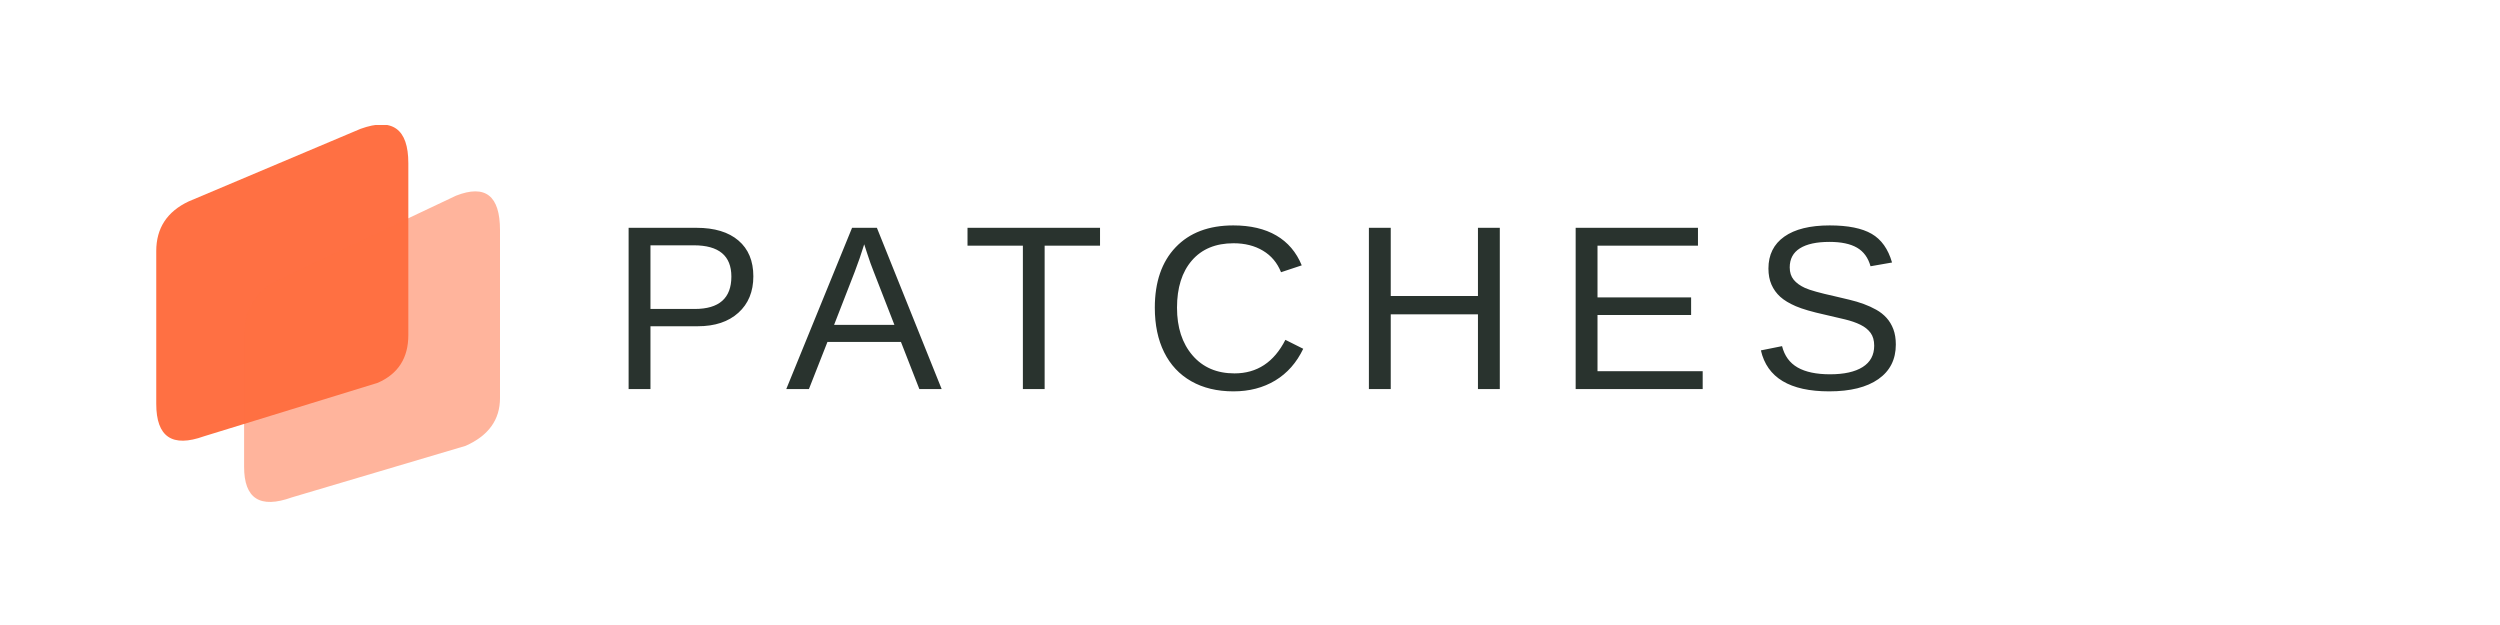
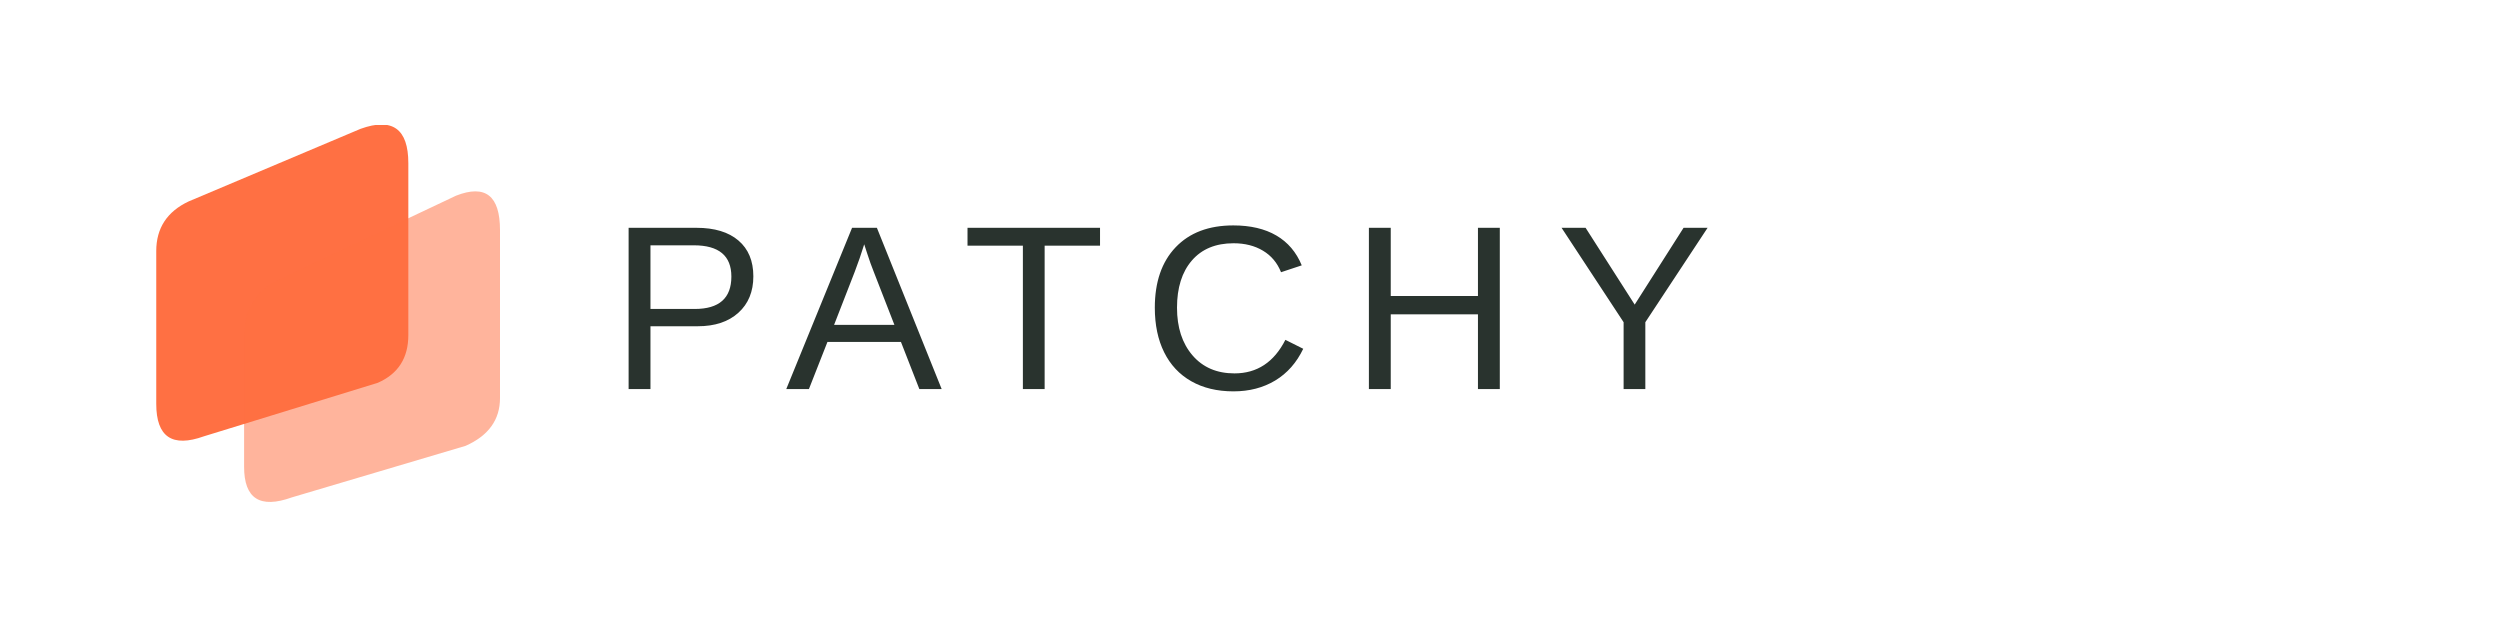
- <svg xmlns="http://www.w3.org/2000/svg" width="1600" height="400" viewBox="0 0 1600 400" role="img" aria-label="Patches">
+ <svg xmlns="http://www.w3.org/2000/svg" width="1600" height="400" viewBox="0 0 1600 400" role="img" aria-label="Patchy">
  <defs>
    <filter id="brand" color-interpolation-filters="sRGB">
      <feColorMatrix type="matrix" values="1 0 0 0 0 0 1 0 0 0 0 0 1 0 0 -1 -1 -1 0 3" />
      <feComposite operator="in" in2="SourceGraphic" result="mask" />
      <feFlood flood-color="#ff7043" />
      <feComposite operator="in" in2="mask" />
    </filter>
  </defs>
  <svg x="100" y="80" width="220" height="242" viewBox="0 0 180 198">
    <path d="M0 66Q0 48 17 40L107 2Q132 -7 132 20V110Q132 128 116 135L25 163Q0 172 0 146Z" fill="#ff7043" />
    <path d="M46 110Q46 90 64 81L157 37Q180 28 180 55V143Q180 160 162 168L71 195Q46 204 46 179Z" fill="#ff7043" fill-opacity=".52" />
  </svg>
-   <text x="390" y="249" fill="#29332e" font-family="Helvetica Neue,Arial,sans-serif" font-size="150" font-weight="500" letter-spacing="24">PATCHES</text>
+   <text x="390" y="249" fill="#29332e" font-family="Helvetica Neue,Arial,sans-serif" font-size="150" font-weight="500" letter-spacing="24">PATCHY</text>
</svg>
